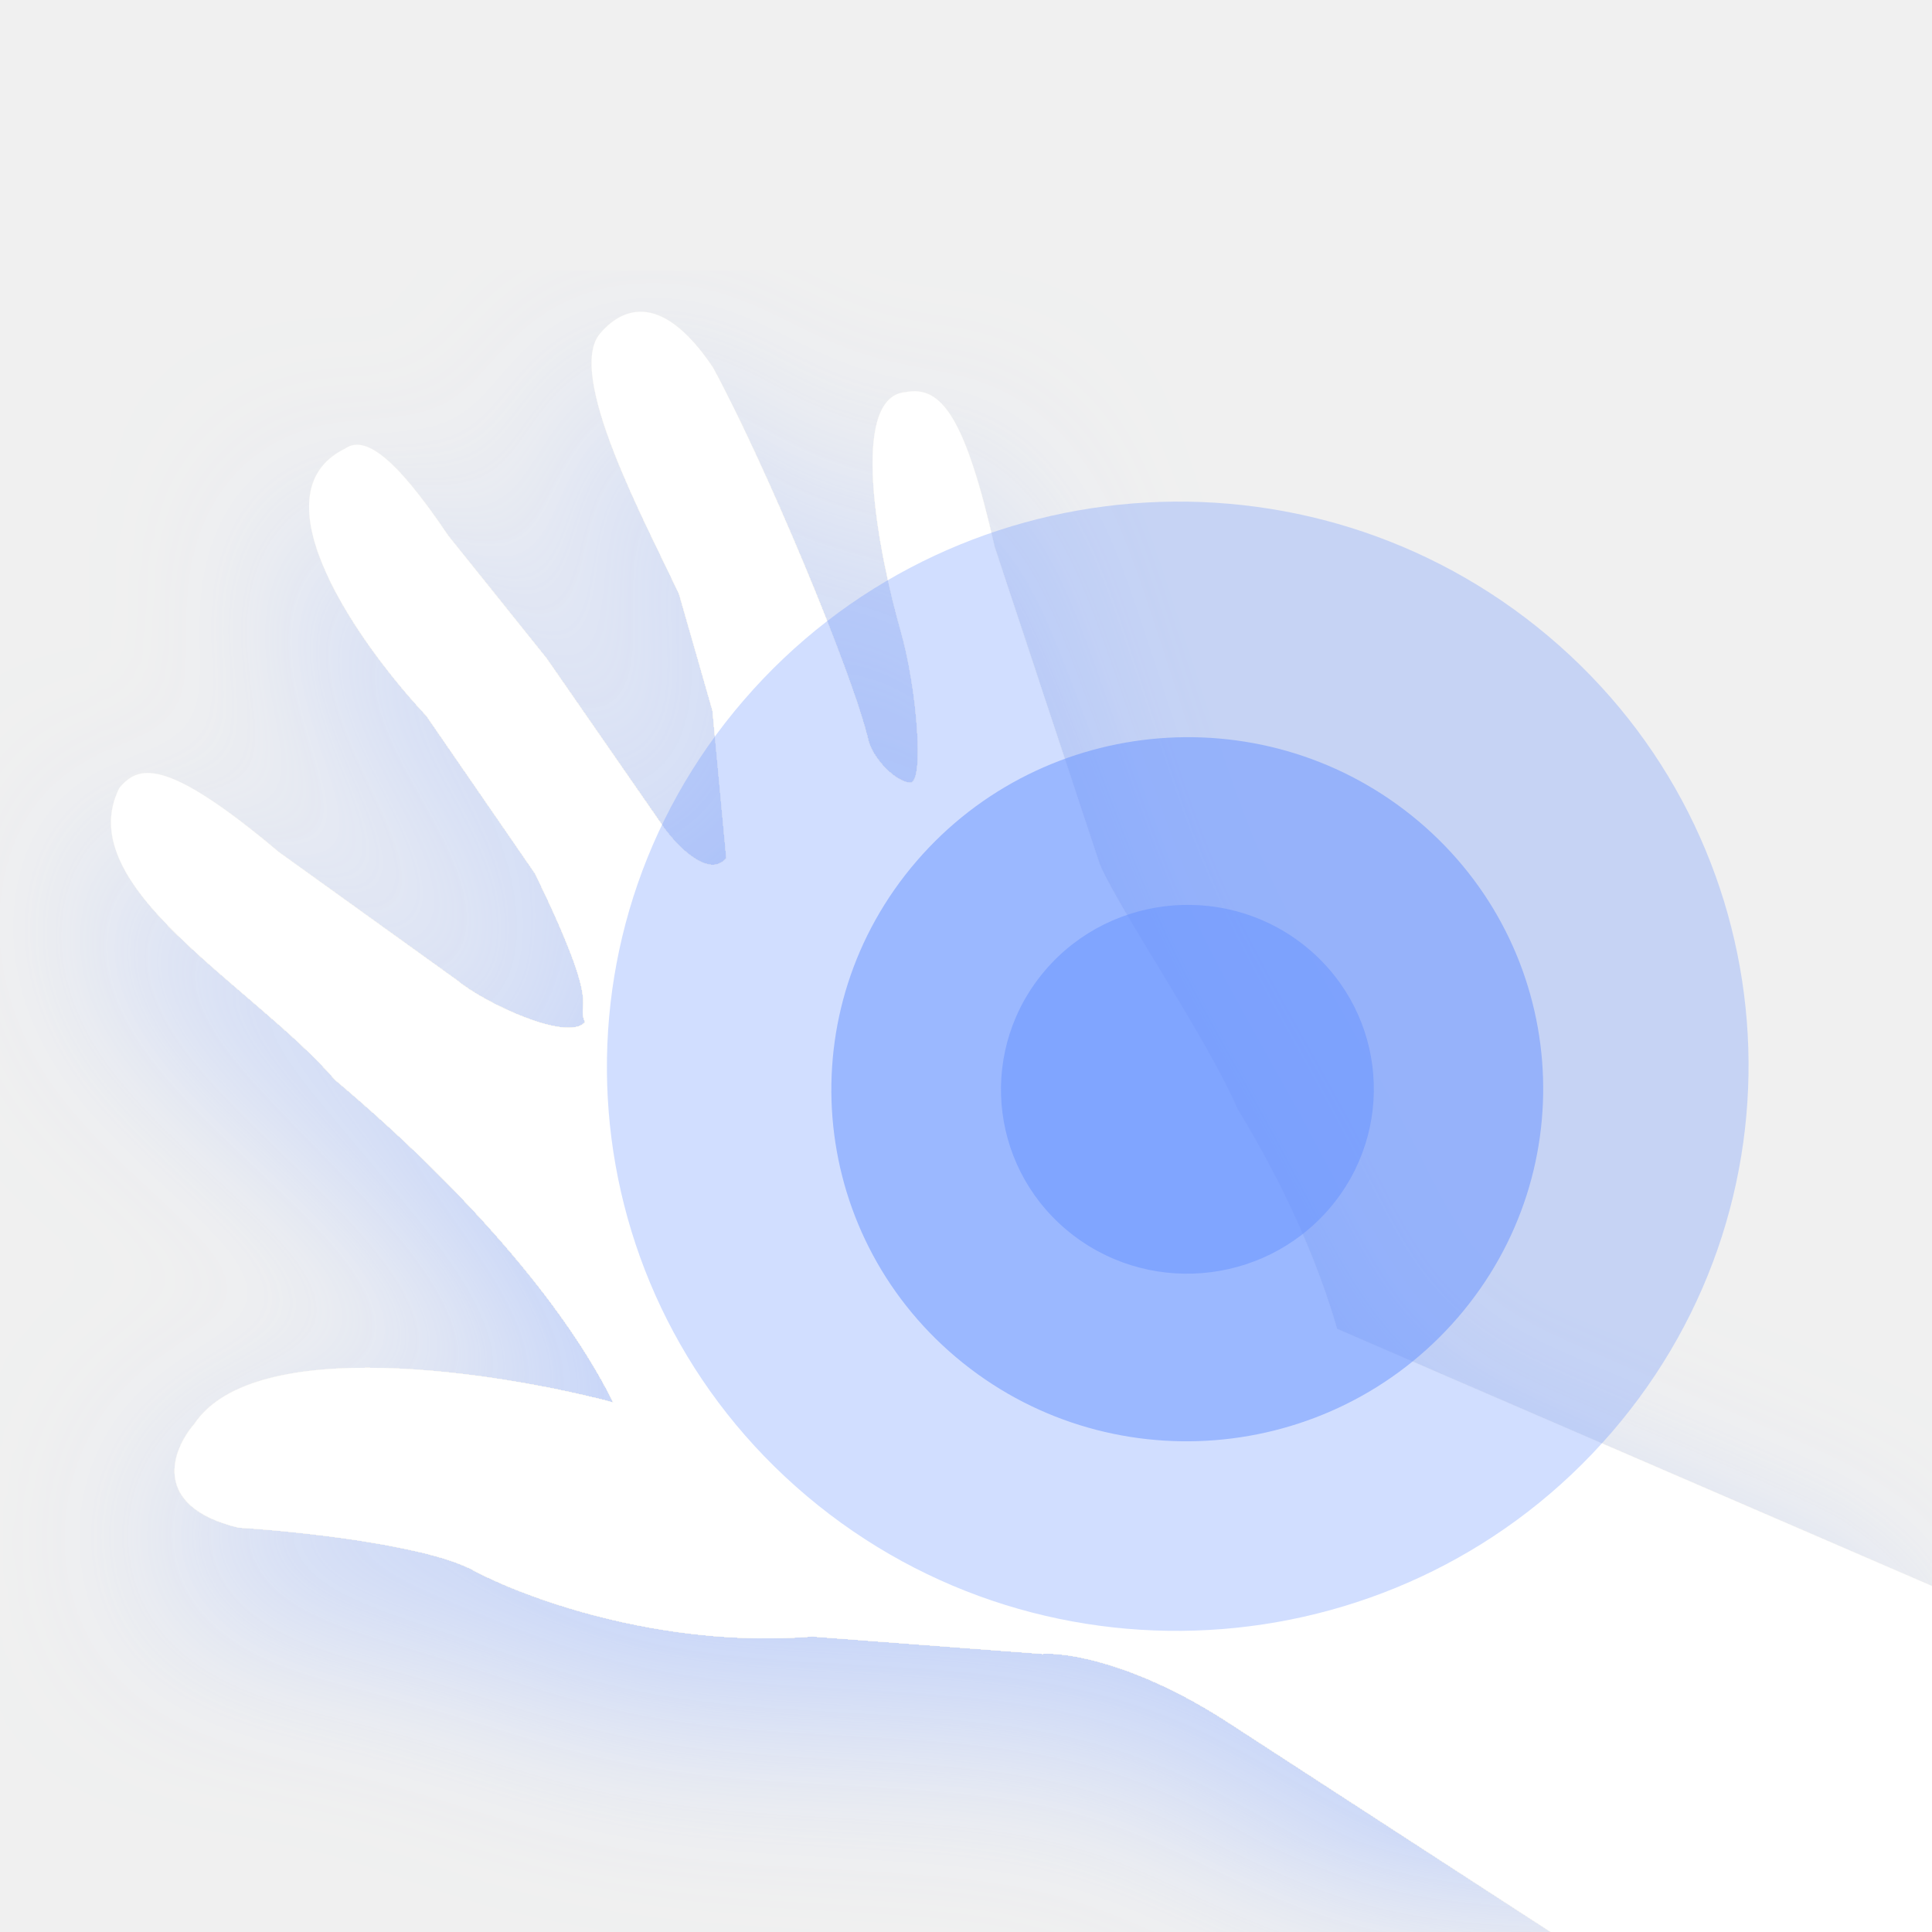
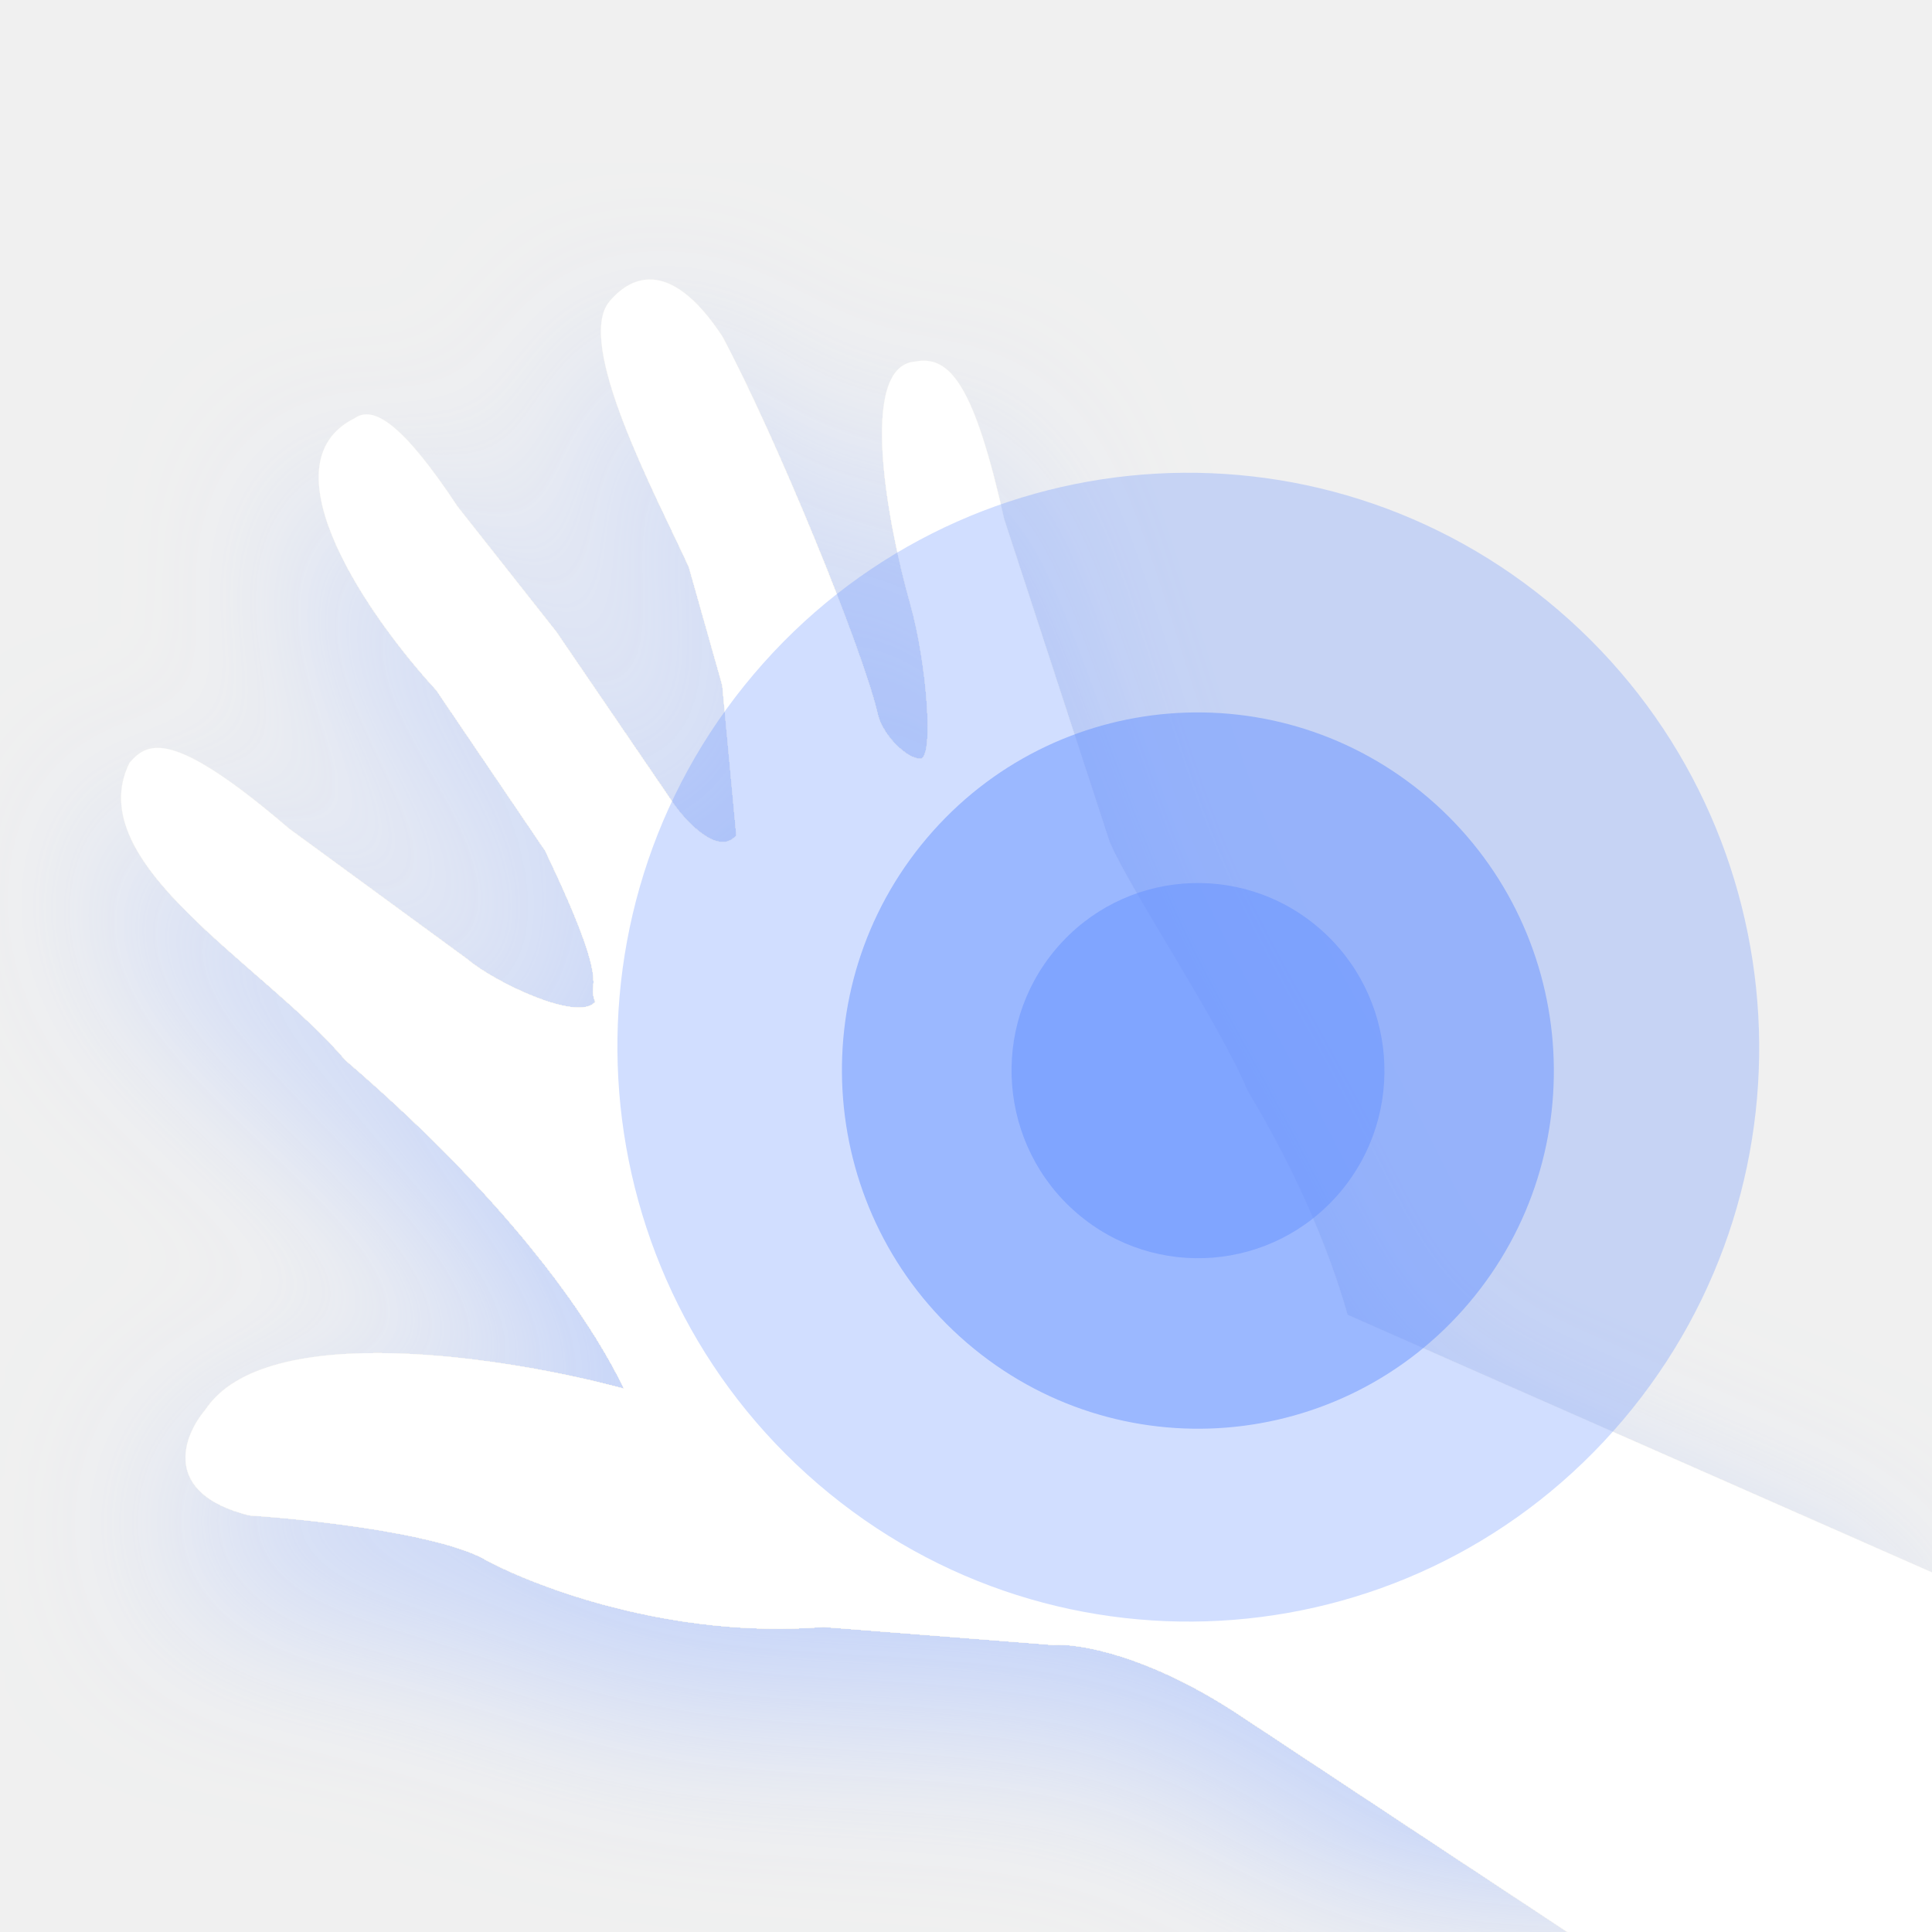
- <svg xmlns="http://www.w3.org/2000/svg" width="100" height="100" viewBox="0 0 100 100" fill="none">
-   <g clip-path="url(#clip0_377_7626)">
-     <g filter="url(#filter0_d_377_7626)">
-       <path d="M10.053 73.712C13.165 69.032 25.814 71.02 31.75 72.599C29.521 68.056 24.687 62.078 17.348 55.891C13.115 50.986 3.605 45.905 6.184 40.775C7.134 39.673 8.429 39.047 14.434 44.109L23.678 50.76C25.013 51.885 29.376 53.965 30.288 52.908C29.778 51.717 31.296 52.616 27.701 45.217L22.071 37.047C18.669 33.419 13.065 25.575 17.857 23.224C18.839 22.53 20.37 23.516 23.195 27.723L28.288 34.078L34.358 42.839C35.058 43.81 36.686 45.486 37.597 44.428L36.881 36.781L35.157 30.762C33.405 27.003 29.251 19.361 31.074 17.246C32.024 16.144 34.072 14.809 36.897 19.016C39.571 23.933 44.186 34.979 44.953 38.365C45.241 39.368 46.424 40.514 47.126 40.514C47.851 40.513 47.479 35.639 46.617 32.629C45.467 28.617 43.91 20.532 46.879 20.296C48.718 19.944 49.949 21.551 51.485 28.323L56.918 44.736C57.937 47.117 62.514 53.823 64.044 57.394C65.476 59.743 67.822 63.971 69.202 68.786L102.017 82.966L102.005 98.47C102.005 98.47 98.634 102.64 97.456 101.974L81.292 100.662L63.569 89.146C58.843 86.075 55.187 85.504 53.95 85.603L42.052 84.704C34.135 85.335 26.948 82.624 24.344 81.191C21.754 79.92 15.266 79.247 12.346 79.069C7.776 77.955 8.913 75.034 10.053 73.712Z" fill="white" />
+ <svg xmlns="http://www.w3.org/2000/svg" width="80" height="80" viewBox="0 0 80 80" fill="none">
+   <g clip-path="url(#clip0_75_707)">
+     <g filter="url(#filter0_d_75_707)">
+       <path d="M8.493 58.391C10.977 54.586 21.097 56.218 25.846 57.509C24.058 53.81 20.185 48.941 14.308 43.9C10.917 39.904 3.306 35.76 5.363 31.589C6.121 30.694 7.156 30.186 11.965 34.311L19.366 39.732C20.435 40.649 23.927 42.346 24.655 41.486C24.246 40.517 25.461 41.25 22.578 35.227L18.065 28.573C15.341 25.618 10.85 19.23 14.68 17.322C15.465 16.759 16.69 17.562 18.954 20.989L23.035 26.165L27.9 33.299C28.46 34.09 29.764 35.455 30.492 34.596L29.91 28.373L28.525 23.474C27.119 20.414 23.789 14.192 25.245 12.473C26.003 11.578 27.64 10.494 29.904 13.92C32.048 17.923 35.751 26.915 36.369 29.671C36.6 30.487 37.547 31.421 38.109 31.421C38.688 31.421 38.386 27.455 37.693 25.006C36.769 21.74 35.514 15.161 37.889 14.972C39.36 14.688 40.346 15.996 41.582 21.508L45.945 34.867C46.763 36.806 50.431 42.266 51.659 45.173C52.806 47.086 54.688 50.528 55.796 54.447L82.058 66.019L82.066 78.633C82.066 78.633 79.374 82.023 78.431 81.48L65.502 80.394L51.313 71.006C47.53 68.502 44.605 68.034 43.616 68.113L34.099 67.368C27.767 67.873 22.016 65.66 19.932 64.491C17.859 63.454 12.669 62.899 10.333 62.751C6.676 61.841 7.583 59.465 8.493 58.391Z" fill="white" />
    </g>
-     <path opacity="0.3" d="M83.429 74.128C94.025 61.835 92.555 43.391 80.146 32.931C67.737 22.471 49.087 23.956 38.491 36.249C27.895 48.541 29.364 66.986 41.773 77.446C54.183 87.906 72.832 86.42 83.429 74.128Z" fill="#6691FF" />
-     <path opacity="0.5" d="M75.463 68.188C82.07 60.523 81.153 49.023 73.416 42.501C65.679 35.979 54.05 36.905 47.444 44.57C40.837 52.234 41.753 63.735 49.49 70.257C57.227 76.779 68.856 75.853 75.463 68.188Z" fill="#6691FF" />
-     <path opacity="0.5" d="M68.799 62.567C72.259 58.552 71.779 52.528 67.727 49.112C63.674 45.695 57.583 46.181 54.122 50.195C50.661 54.21 51.141 60.234 55.194 63.651C59.247 67.067 65.338 66.582 68.799 62.567Z" fill="#6691FF" />
+     <path opacity="0.3" d="M67.203 58.8C75.667 48.807 74.471 33.794 64.531 25.267C54.592 16.741 39.672 17.93 31.207 27.923C22.743 37.916 23.939 52.928 33.879 61.455C43.819 69.982 58.738 68.793 67.203 58.8Z" fill="#6691FF" />
+     <path opacity="0.5" d="M60.824 53.956C66.102 47.726 65.356 38.365 59.159 33.048C52.961 27.732 43.658 28.473 38.38 34.704C33.103 40.935 33.848 50.295 40.046 55.612C46.244 60.928 55.546 60.187 60.824 53.956Z" fill="#6691FF" />
+     <path opacity="0.5" d="M55.485 49.374C58.249 46.111 57.858 41.207 54.612 38.423C51.366 35.638 46.493 36.026 43.728 39.29C40.964 42.553 41.354 47.457 44.601 50.242C47.847 53.026 52.72 52.638 55.485 49.374Z" fill="#6691FF" />
  </g>
  <defs>
-     <filter id="filter0_d_377_7626" x="-4.254" y="10.137" width="116.27" height="105.909" filterUnits="userSpaceOnUse" color-interpolation-filters="sRGB">
+     <filter id="filter0_d_75_707" x="-2.984" y="6.773" width="93.051" height="85.965" filterUnits="userSpaceOnUse" color-interpolation-filters="sRGB">
      <feFlood flood-opacity="0" result="BackgroundImageFix" />
      <feColorMatrix in="SourceAlpha" type="matrix" values="0 0 0 0 0 0 0 0 0 0 0 0 0 0 0 0 0 0 127 0" result="hardAlpha" />
-       <feOffset dy="4" />
-       <feGaussianBlur stdDeviation="5" />
+       <feOffset dy="3.2" />
+       <feGaussianBlur stdDeviation="4" />
      <feComposite in2="hardAlpha" operator="out" />
      <feColorMatrix type="matrix" values="0 0 0 0 0.682 0 0 0 0 0.773 0 0 0 0 1 0 0 0 0.7 0" />
-       <feBlend mode="normal" in2="BackgroundImageFix" result="effect1_dropShadow_377_7626" />
-       <feBlend mode="normal" in="SourceGraphic" in2="effect1_dropShadow_377_7626" result="shape" />
+       <feBlend mode="normal" in2="BackgroundImageFix" result="effect1_dropShadow_75_707" />
+       <feBlend mode="normal" in="SourceGraphic" in2="effect1_dropShadow_75_707" result="shape" />
    </filter>
-     <clipPath id="clip0_377_7626">
-       <rect width="100" height="86" fill="white" transform="translate(0 14)" />
+     <clipPath id="clip0_75_707">
+       <rect width="80" height="80" fill="white" />
    </clipPath>
  </defs>
</svg>
